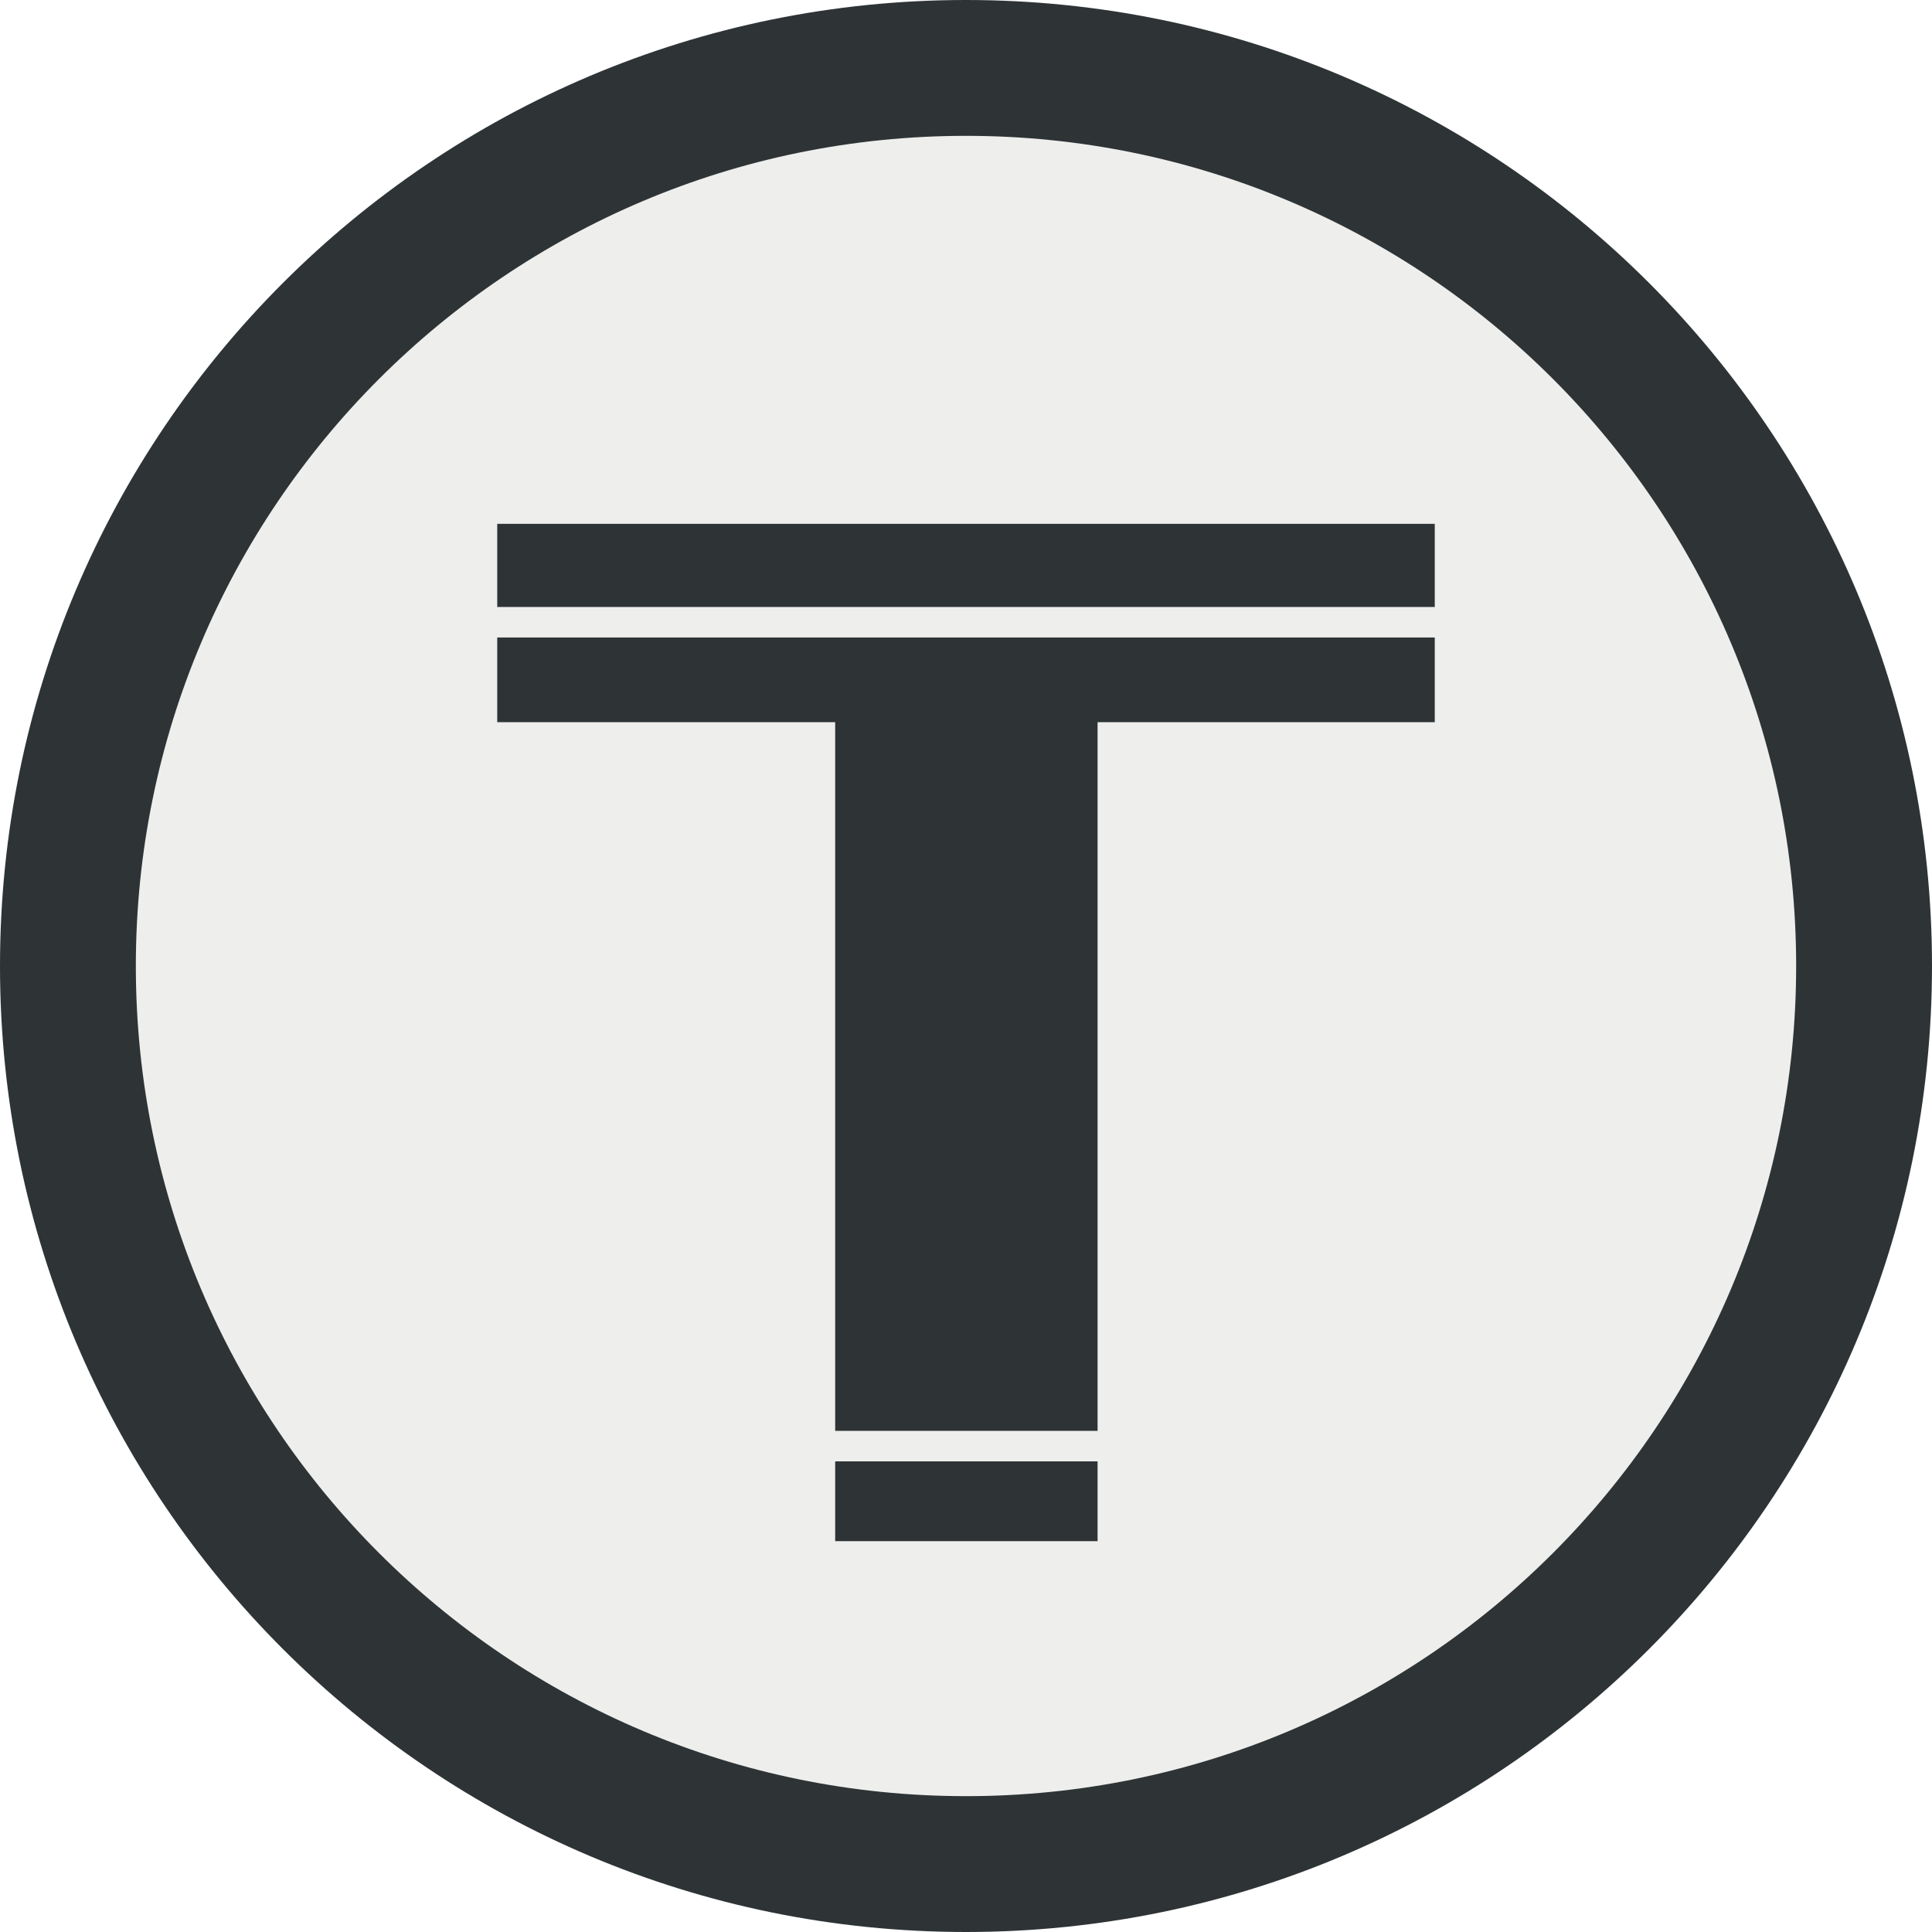
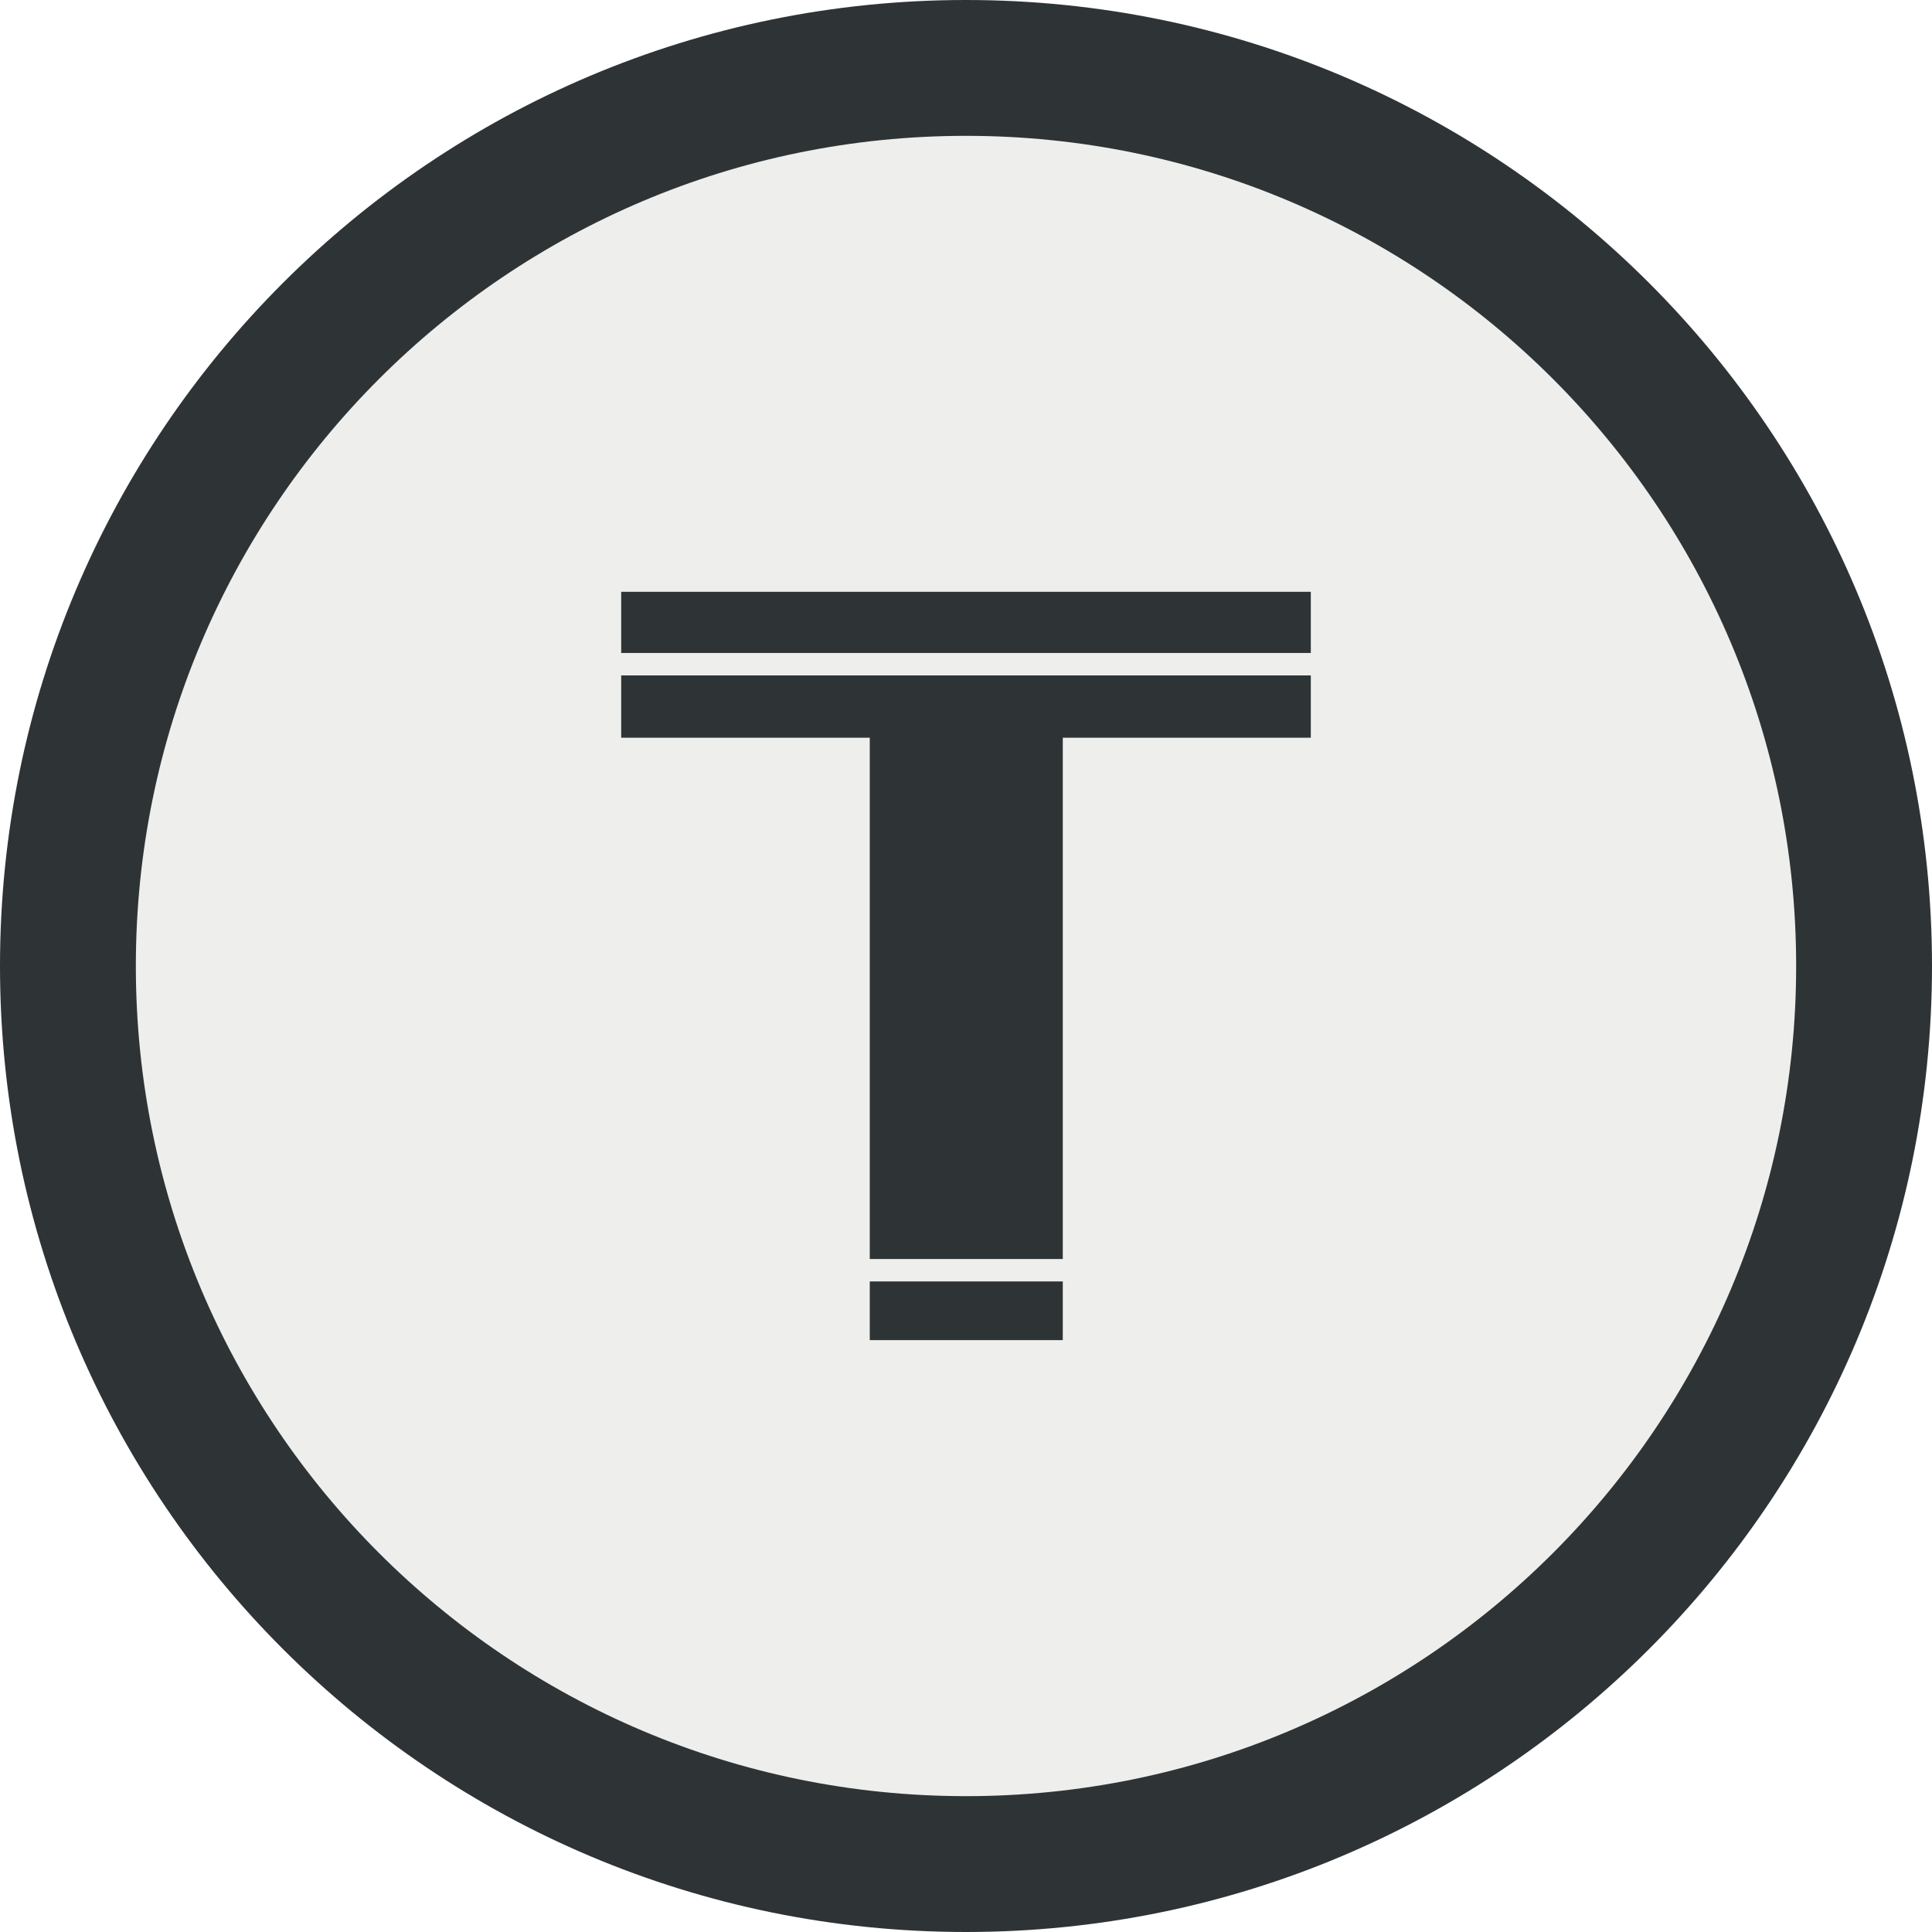
<svg xmlns="http://www.w3.org/2000/svg" width="512" height="512" viewBox="0 0 512 512" version="1.1" id="svg5">
  <defs id="defs2">
    <rect x="105.574" y="132.472" width="319.542" height="247.055" id="rect21320" />
    <rect x="158.155" y="139.278" width="220.913" height="277.264" id="rect9560" />
    <rect x="126.738" y="111.018" width="261.022" height="314.573" id="rect6936" />
    <rect x="108.988" y="358.477" width="379.532" height="157.147" id="rect6712" />
    <filter style="color-interpolation-filters:sRGB;" id="filter814" x="0" y="0" width="1" height="1">
      <feColorMatrix values="1 0 0 0.248 -0 0 1 0 0.248 -0 0 0 1 0.248 -0 0 0 0 1 0" id="feColorMatrix812" result="fbSourceGraphic" />
      <feColorMatrix result="fbSourceGraphicAlpha" in="fbSourceGraphic" values="0 0 0 -1 0 0 0 0 -1 0 0 0 0 -1 0 0 0 0 1 0" id="feColorMatrix834" />
      <feColorMatrix id="feColorMatrix836" values="1 0 0 0.248 -0 0 1 0 0.248 -0 0 0 1 0.248 -0 0 0 0 1 0" in="fbSourceGraphic" result="fbSourceGraphic" />
      <feColorMatrix result="fbSourceGraphicAlpha" in="fbSourceGraphic" values="0 0 0 -1 0 0 0 0 -1 0 0 0 0 -1 0 0 0 0 1 0" id="feColorMatrix1054" />
      <feColorMatrix id="feColorMatrix1056" values="1 0 0 -0.243 -0 0 1 0 -0.243 -0 0 0 1 -0.243 -0 0 0 0 1 0" in="fbSourceGraphic" result="fbSourceGraphic" />
      <feColorMatrix result="fbSourceGraphicAlpha" in="fbSourceGraphic" values="0 0 0 -1 0 0 0 0 -1 0 0 0 0 -1 0 0 0 0 1 0" id="feColorMatrix1005" />
      <feColorMatrix id="feColorMatrix1007" values="1 0 0 -0.067 -0 0 1 0 -0.067 -0 0 0 1 -0.067 -0 0 0 0 1 0" in="fbSourceGraphic" result="fbSourceGraphic" />
      <feColorMatrix result="fbSourceGraphicAlpha" in="fbSourceGraphic" values="0 0 0 -1 0 0 0 0 -1 0 0 0 0 -1 0 0 0 0 1 0" id="feColorMatrix1256" />
      <feColorMatrix id="feColorMatrix1258" values="0.21 0.72 0.072 0 0 0.21 0.72 0.072 0 0 0.21 0.72 0.072 0 0 0 0 0 1 0 " in="fbSourceGraphic" />
    </filter>
    <filter style="color-interpolation-filters:sRGB;" id="filter1262" x="0" y="0" width="1" height="1">
      <feColorMatrix values="0.21 0.72 0.072 0 0 0.21 0.72 0.072 0 0 0.21 0.72 0.072 0 0 0 0 0 1 0 " id="feColorMatrix1260" result="fbSourceGraphic" />
      <feColorMatrix result="fbSourceGraphicAlpha" in="fbSourceGraphic" values="0 0 0 -1 0 0 0 0 -1 0 0 0 0 -1 0 0 0 0 1 0" id="feColorMatrix1804" />
      <feColorMatrix id="feColorMatrix1806" values="1 0 0 0.209 -0 0 1 0 0.209 -0 0 0 1 0.209 -0 0 0 0 1 0" in="fbSourceGraphic" />
    </filter>
    <filter style="color-interpolation-filters:sRGB;" id="filter1266" x="0" y="0" width="1" height="1">
      <feColorMatrix values="0.21 0.72 0.072 0 0 0.21 0.72 0.072 0 0 0.21 0.72 0.072 0 0 0 0 0 1 0 " id="feColorMatrix1264" result="fbSourceGraphic" />
      <feColorMatrix result="fbSourceGraphicAlpha" in="fbSourceGraphic" values="0 0 0 -1 0 0 0 0 -1 0 0 0 0 -1 0 0 0 0 1 0" id="feColorMatrix2035" />
      <feColorMatrix id="feColorMatrix2037" values="1 0 0 0.087 -0 0 1 0 0.087 -0 0 0 1 0.087 -0 0 0 0 1 0" in="fbSourceGraphic" />
    </filter>
    <filter style="color-interpolation-filters:sRGB;" id="filter1270" x="0" y="0" width="1" height="1">
      <feColorMatrix values="0.21 0.72 0.072 0 0 0.21 0.72 0.072 0 0 0.21 0.72 0.072 0 0 0 0 0 1 0 " id="feColorMatrix1268" result="fbSourceGraphic" />
      <feColorMatrix result="fbSourceGraphicAlpha" in="fbSourceGraphic" values="0 0 0 -1 0 0 0 0 -1 0 0 0 0 -1 0 0 0 0 1 0" id="feColorMatrix2039" />
      <feColorMatrix id="feColorMatrix2041" values="1 0 0 0.087 -0 0 1 0 0.087 -0 0 0 1 0.087 -0 0 0 0 1 0" in="fbSourceGraphic" />
    </filter>
    <filter style="color-interpolation-filters:sRGB;" id="filter2363" x="0" y="0" width="1" height="1">
      <feColorMatrix values="1 0 0 0 0 1 0 0 0 0 1 0 0 0 0 0 0 0 0 1 " type="matrix" result="r" in="SourceGraphic" id="feColorMatrix2335" />
      <feColorMatrix values="0 1 0 0 0 0 1 0 0 0 0 1 0 0 0 0 0 0 0 1 " type="matrix" result="g" in="SourceGraphic" id="feColorMatrix2337" />
      <feColorMatrix values="0 0 1 0 0 0 0 1 0 0 0 0 1 0 0 0 0 0 0 1 " type="matrix" result="b" in="SourceGraphic" id="feColorMatrix2339" />
      <feBlend result="minrg" in="r" mode="darken" in2="g" id="feBlend2341" />
      <feBlend result="p" in="minrg" mode="darken" in2="b" id="feBlend2343" />
      <feBlend result="maxrg" in="r" mode="lighten" in2="g" id="feBlend2345" />
      <feBlend result="q" in="maxrg" mode="lighten" in2="b" id="feBlend2347" />
      <feComponentTransfer result="q2" in="q" id="feComponentTransfer2351">
        <feFuncR slope="0" type="linear" id="feFuncR2349" />
      </feComponentTransfer>
      <feBlend result="pq" in="p" mode="lighten" in2="q2" id="feBlend2353" />
      <feColorMatrix values="-1 1 0 0 0 -1 1 0 0 0 -1 1 0 0 0 0 0 0 0 1 " type="matrix" result="qminp" in="pq" id="feColorMatrix2355" />
      <feComposite k3="1" operator="arithmetic" result="qminpc" in="qminp" in2="qminp" id="feComposite2357" />
      <feBlend result="result2" in2="SourceGraphic" mode="screen" id="feBlend2359" />
      <feComposite operator="in" in="result2" in2="SourceGraphic" result="fbSourceGraphic" id="feComposite2361" />
      <feColorMatrix result="fbSourceGraphicAlpha" in="fbSourceGraphic" values="0 0 0 -1 0 0 0 0 -1 0 0 0 0 -1 0 0 0 0 1 0" id="feColorMatrix3309" />
      <feColorMatrix id="feColorMatrix3311" values="1.05 0 0 0.04 -0.025 0 1.05 0 0.04 -0.025 0 0 1.05 0.04 -0.025 0 0 0 1 0" in="fbSourceGraphic" />
    </filter>
    <filter style="color-interpolation-filters:sRGB;" id="filter830" x="0" y="0" width="1" height="1">
      <feComponentTransfer in="blur" result="component" id="feComponentTransfer828">
        <feFuncR type="gamma" amplitude="0.6" exponent="1" offset="0" id="feFuncR822" />
        <feFuncG type="gamma" amplitude="0.6" exponent="1" offset="0" id="feFuncG824" />
        <feFuncB type="gamma" amplitude="0.6" exponent="1" offset="0" id="feFuncB826" />
      </feComponentTransfer>
    </filter>
    <filter style="color-interpolation-filters:sRGB;" id="filter840" x="0" y="0" width="1" height="1">
      <feComponentTransfer in="blur" result="component" id="feComponentTransfer838">
        <feFuncR type="gamma" amplitude="0.6" exponent="1" offset="0" id="feFuncR832" />
        <feFuncG type="gamma" amplitude="0.6" exponent="1" offset="0" id="feFuncG834" />
        <feFuncB type="gamma" amplitude="0.6" exponent="1" offset="0" id="feFuncB836" />
      </feComponentTransfer>
    </filter>
    <filter style="color-interpolation-filters:sRGB;" id="filter850" x="0" y="0" width="1" height="1">
      <feComponentTransfer in="blur" result="component" id="feComponentTransfer848">
        <feFuncR type="gamma" amplitude="0.6" exponent="1" offset="0" id="feFuncR842" />
        <feFuncG type="gamma" amplitude="0.6" exponent="1" offset="0" id="feFuncG844" />
        <feFuncB type="gamma" amplitude="0.6" exponent="1" offset="0" id="feFuncB846" />
      </feComponentTransfer>
    </filter>
  </defs>
  <g id="layer1">
    <path style="fill:#2e3436;fill-rule:evenodd" id="path53" d="M 512,256.003 A 256,256 0 0 1 255.998,512 256,256 0 0 1 0,255.998 256,256 0 0 1 256.001,0 256,256 0 0 1 512,256 H 256 Z" />
    <path style="fill:#eeeeec;fill-rule:evenodd" id="path126" d="M 476,256.003 A 220,220 0 0 1 255.998,476 220,220 0 0 1 36,255.999 220,220 0 0 1 256.001,36 220,220 0 0 1 476,256 H 256 Z" />
    <text xml:space="preserve" id="text6934" style="font-style:normal;font-weight:normal;font-size:40px;line-height:1.25;font-family:sans-serif;white-space:pre;shape-inside:url(#rect6936);fill:#000000;fill-opacity:1;stroke:none" />
    <rect style="opacity:1;fill:#eeeeec;fill-opacity:1;stroke:#3e3e3e;stroke-width:0;stroke-miterlimit:4;stroke-dasharray:none" id="rect31099" width="4.192" height="1.689" x="367.553" y="126.627" />
  </g>
-   <g id="layer4">
-     <text xml:space="preserve" id="text21318" style="font-style:normal;font-variant:normal;font-weight:bold;font-stretch:normal;font-size:144px;line-height:1.25;font-family:'DejaVu Sans';-inkscape-font-specification:'DejaVu Sans, Bold';font-variant-ligatures:normal;font-variant-caps:normal;font-variant-numeric:normal;font-variant-east-asian:normal;white-space:pre;shape-inside:url(#rect21320);fill:#2e3436;fill-opacity:1;stroke:none" transform="matrix(2.568017,0,0,2.568017,-141.1498,-258.9499)">
-       <tspan x="105.574" y="259.879" id="tspan965">T</tspan>
-     </text>
-   </g>
+   <g id="layer4" />
  <g id="layer2" />
  <g id="layer3">
-     <rect style="fill:#eeeeec;fill-opacity:1;stroke:#3e3e3e;stroke-width:0" id="rect14124" width="325.763" height="8.083" x="103.852" y="160.857" ry="1.5552801e-06" />
-     <rect style="fill:#eeeeec;fill-opacity:1;stroke:#3e3e3e;stroke-width:0" id="rect14124-9" width="169.852" height="8.083" x="176.299" y="379.193" ry="1.5552801e-06" />
+     <g id="g897" transform="translate(0,-53.2751)">
+       <text xml:space="preserve" id="text21318" style="font-style:normal;font-variant:normal;font-weight:bold;font-stretch:normal;font-size:144px;line-height:1.25;font-family:'DejaVu Sans';-inkscape-font-specification:'DejaVu Sans, Bold';font-variant-ligatures:normal;font-variant-caps:normal;font-variant-numeric:normal;font-variant-east-asian:normal;white-space:pre;shape-inside:url(#rect21320);fill:#2e3436;fill-opacity:1;stroke:none" transform="matrix(1.888962,0,0,1.888962,-36.13245,-82.47797)">
+         <tspan x="105.574" y="259.879" id="tspan974">T</tspan>
+       </text>
+       <rect style="fill:#eeeeec;fill-opacity:1;stroke:#3e3e3e;stroke-width:0" id="rect14124" width="239.622" height="5.946" x="136.189" y="226.321" ry="1.1440212e-06" />
+       <rect style="fill:#eeeeec;fill-opacity:1;stroke:#3e3e3e;stroke-width:0" id="rect14124-9" width="124.938" height="5.946" x="193.531" y="386.923" ry="1.1440212e-06" />
+     </g>
  </g>
</svg>
